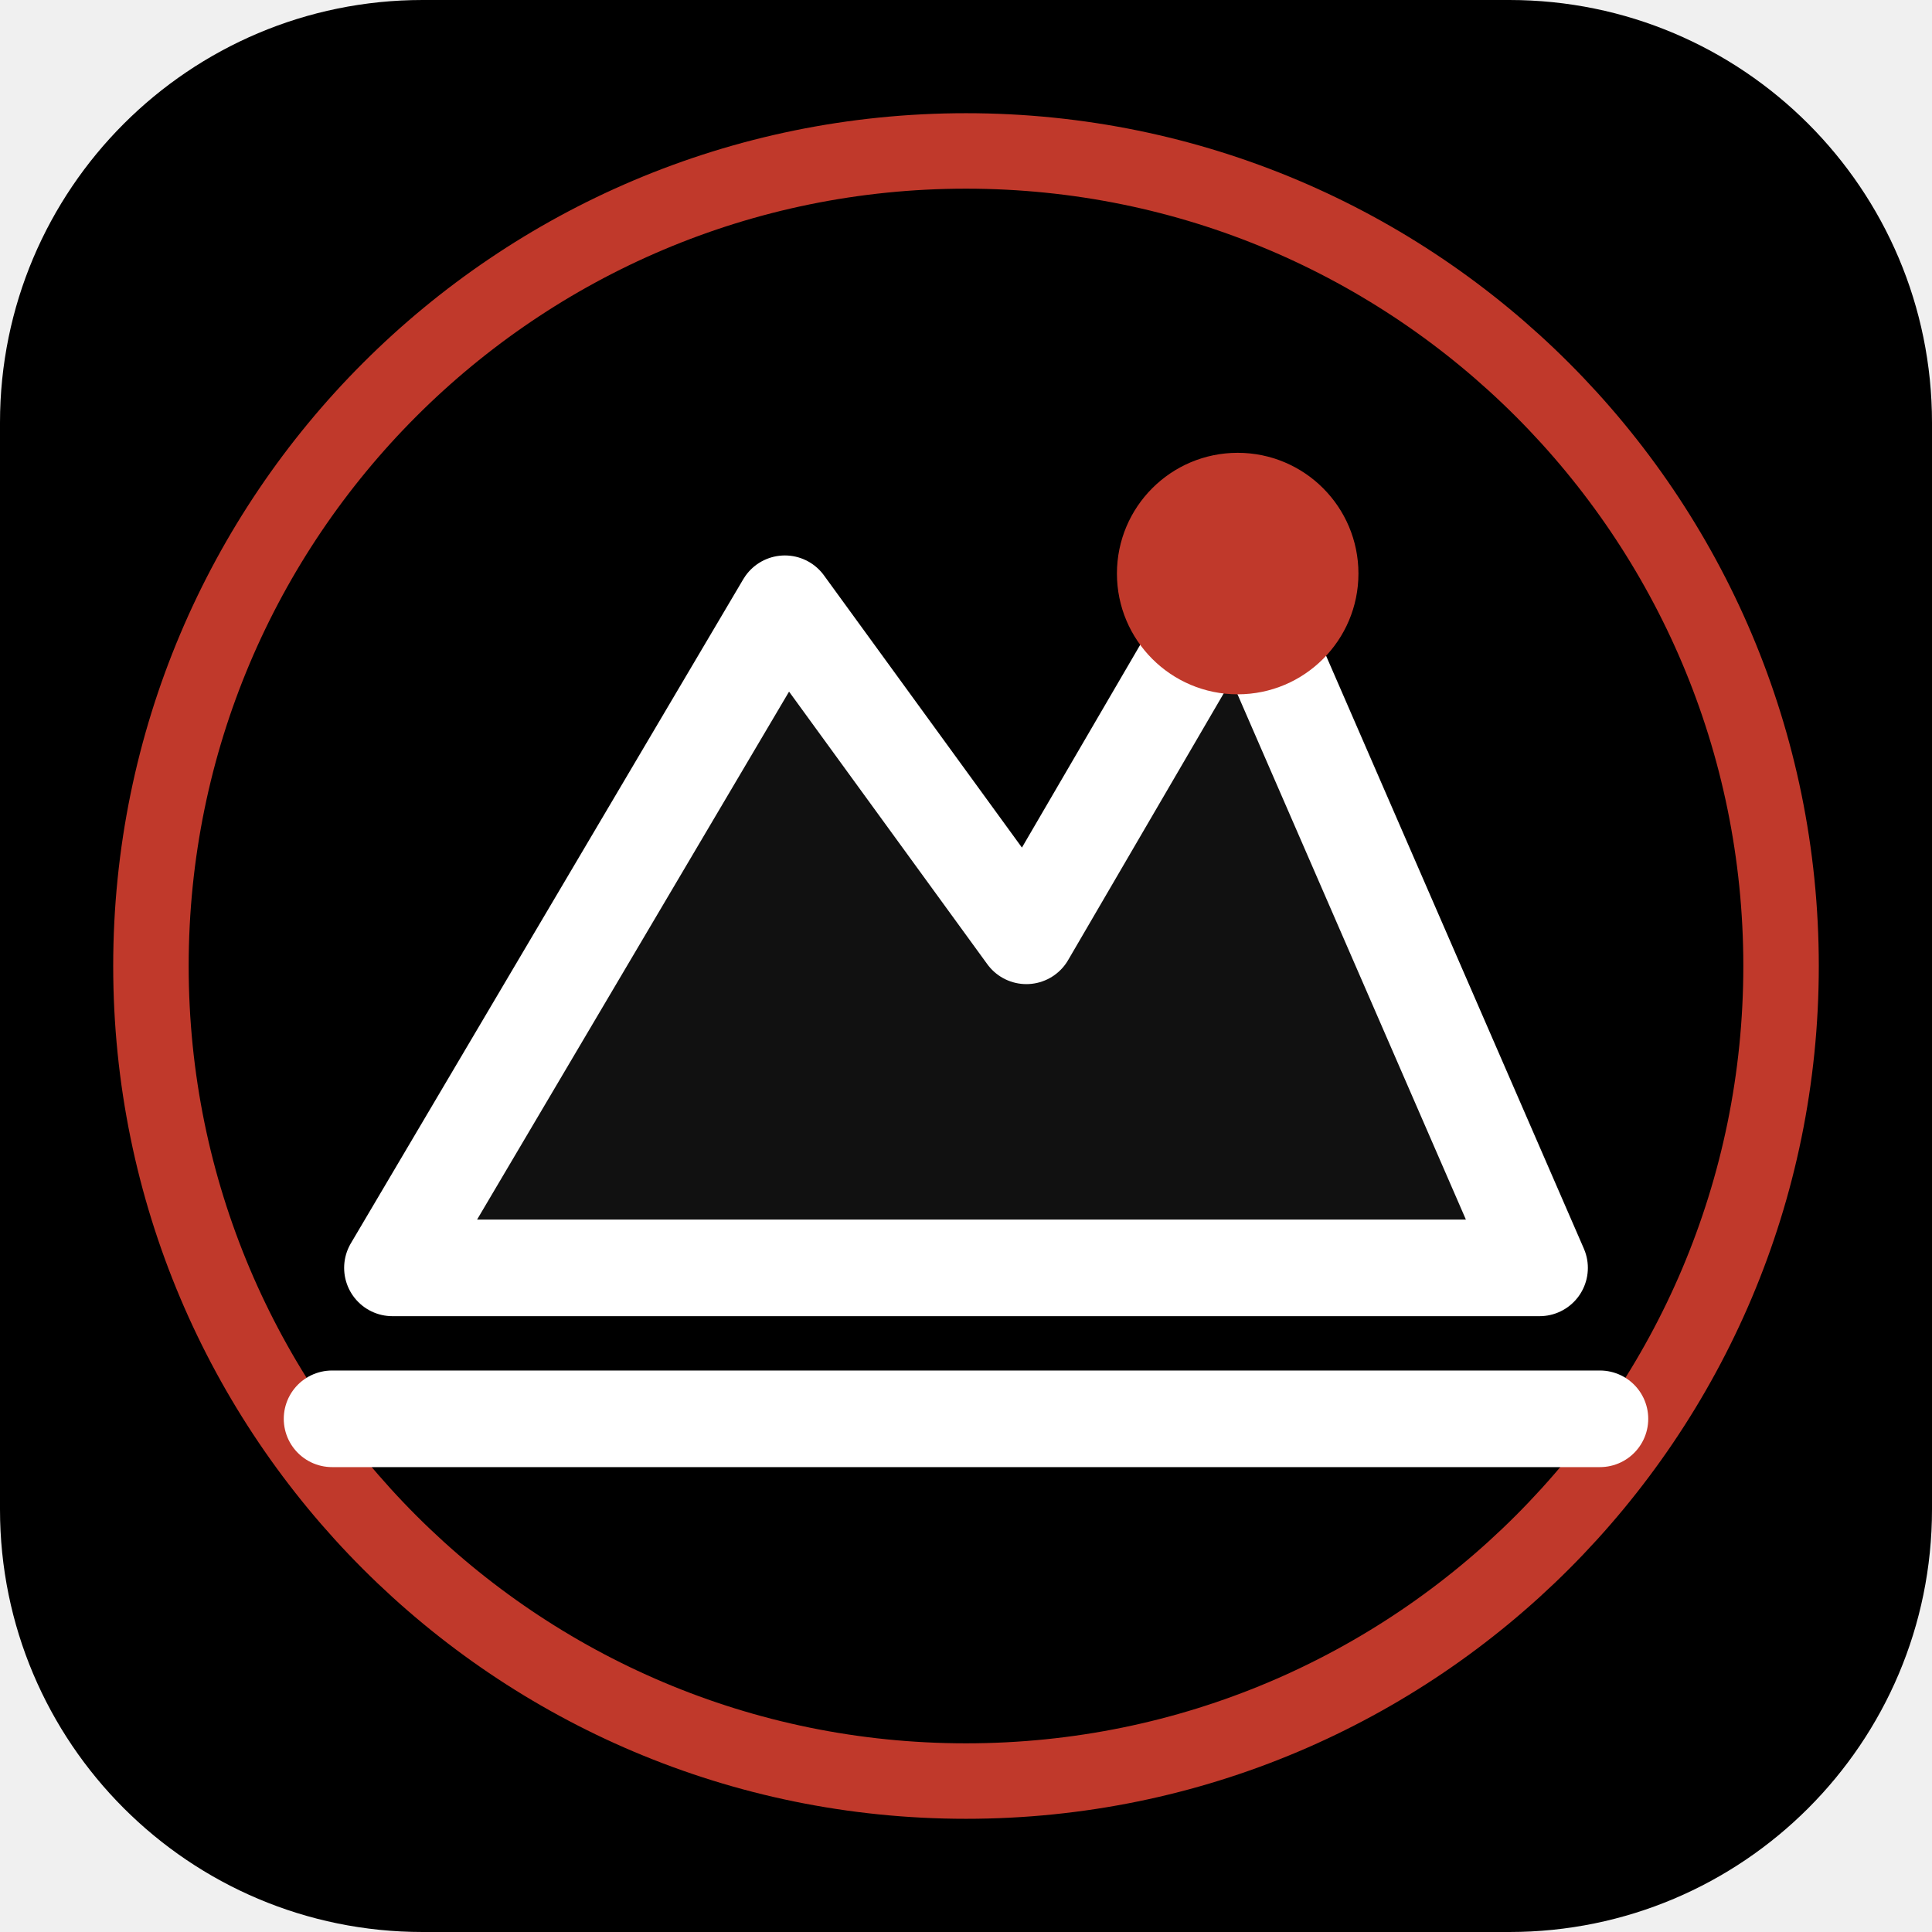
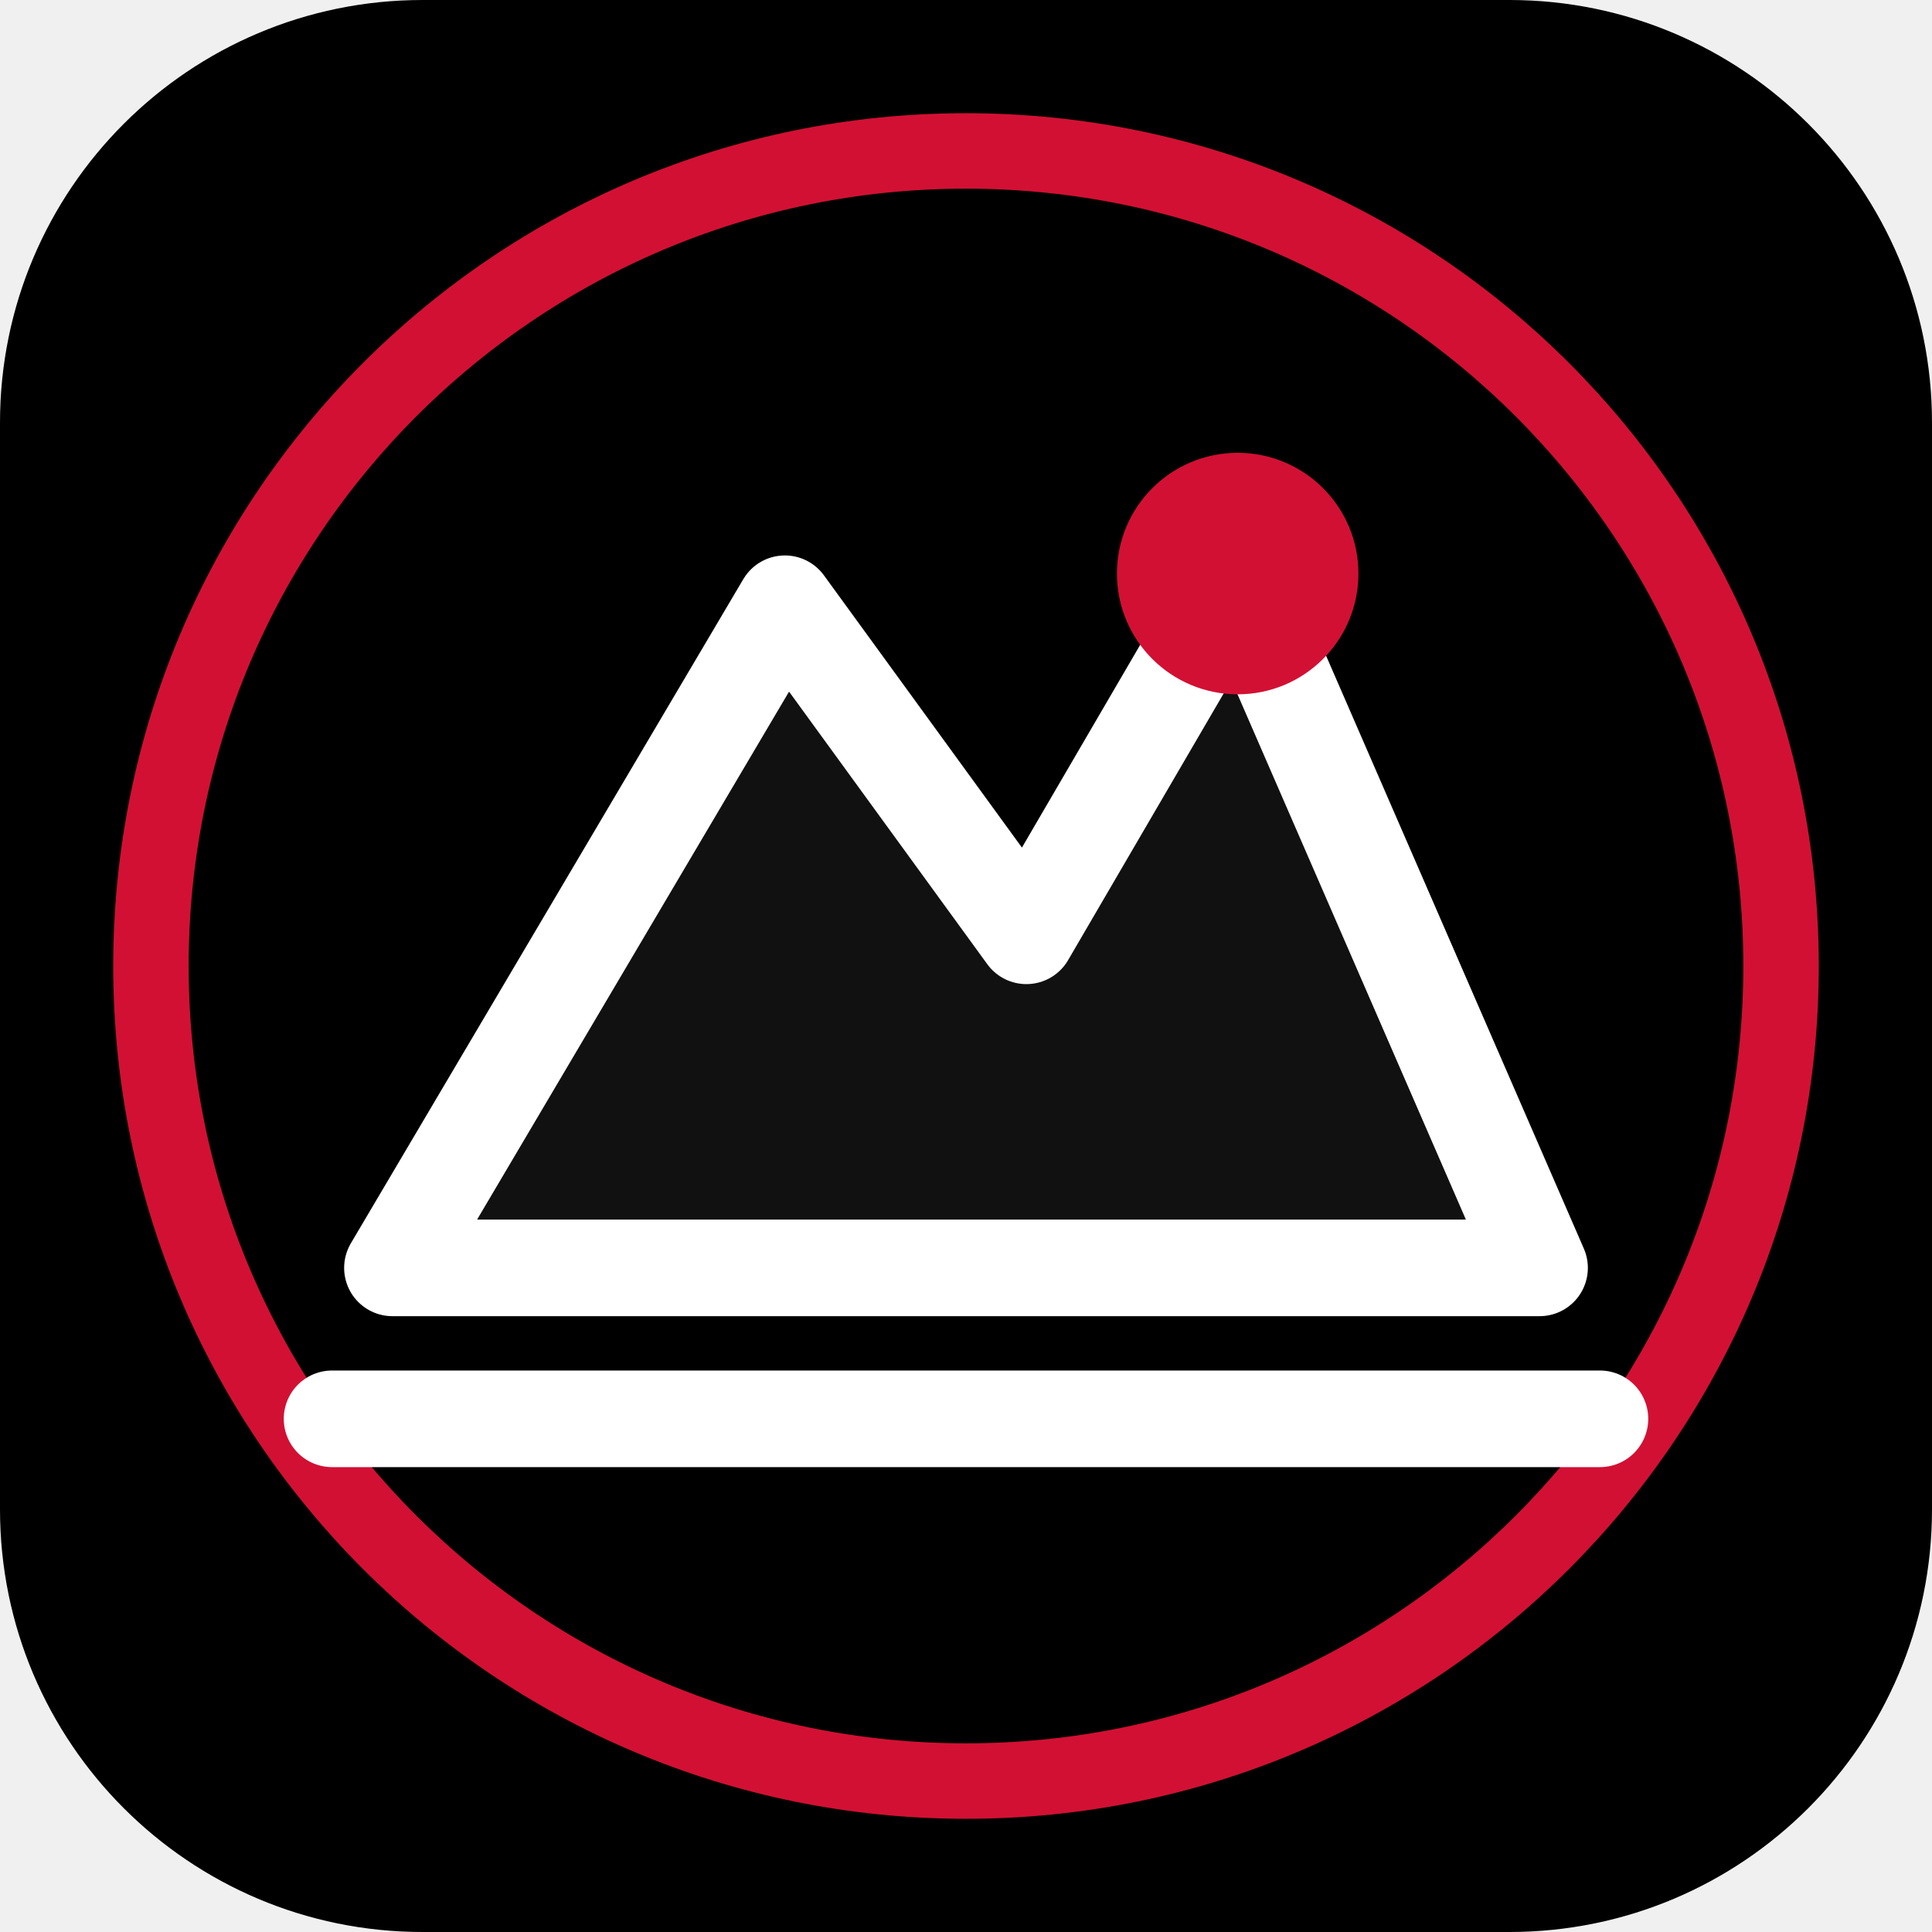
<svg xmlns="http://www.w3.org/2000/svg" viewBox="0 0 64 64" role="img" aria-label="Obstacle Race Panamá">
  <rect width="64" height="64" rx="14" fill="#000000" />
-   <circle cx="32" cy="32" r="27" fill="none" stroke="#c0392b" stroke-width="2.5" />
+   <circle cx="32" cy="32" r="27" fill="none" stroke="#D21034" stroke-width="2.5" />
  <g fill="none" stroke="#ffffff" stroke-width="3.2" stroke-linejoin="round" stroke-linecap="round">
    <path d="M13 42 L26 20 L34 31 L41 19 L51 42 Z" fill="#111111" />
    <line x1="11" y1="47" x2="53" y2="47" />
  </g>
-   <circle cx="41" cy="19" r="4" fill="#c0392b" />
+   <circle cx="41" cy="19" r="4" fill="#D21034" />
</svg>
